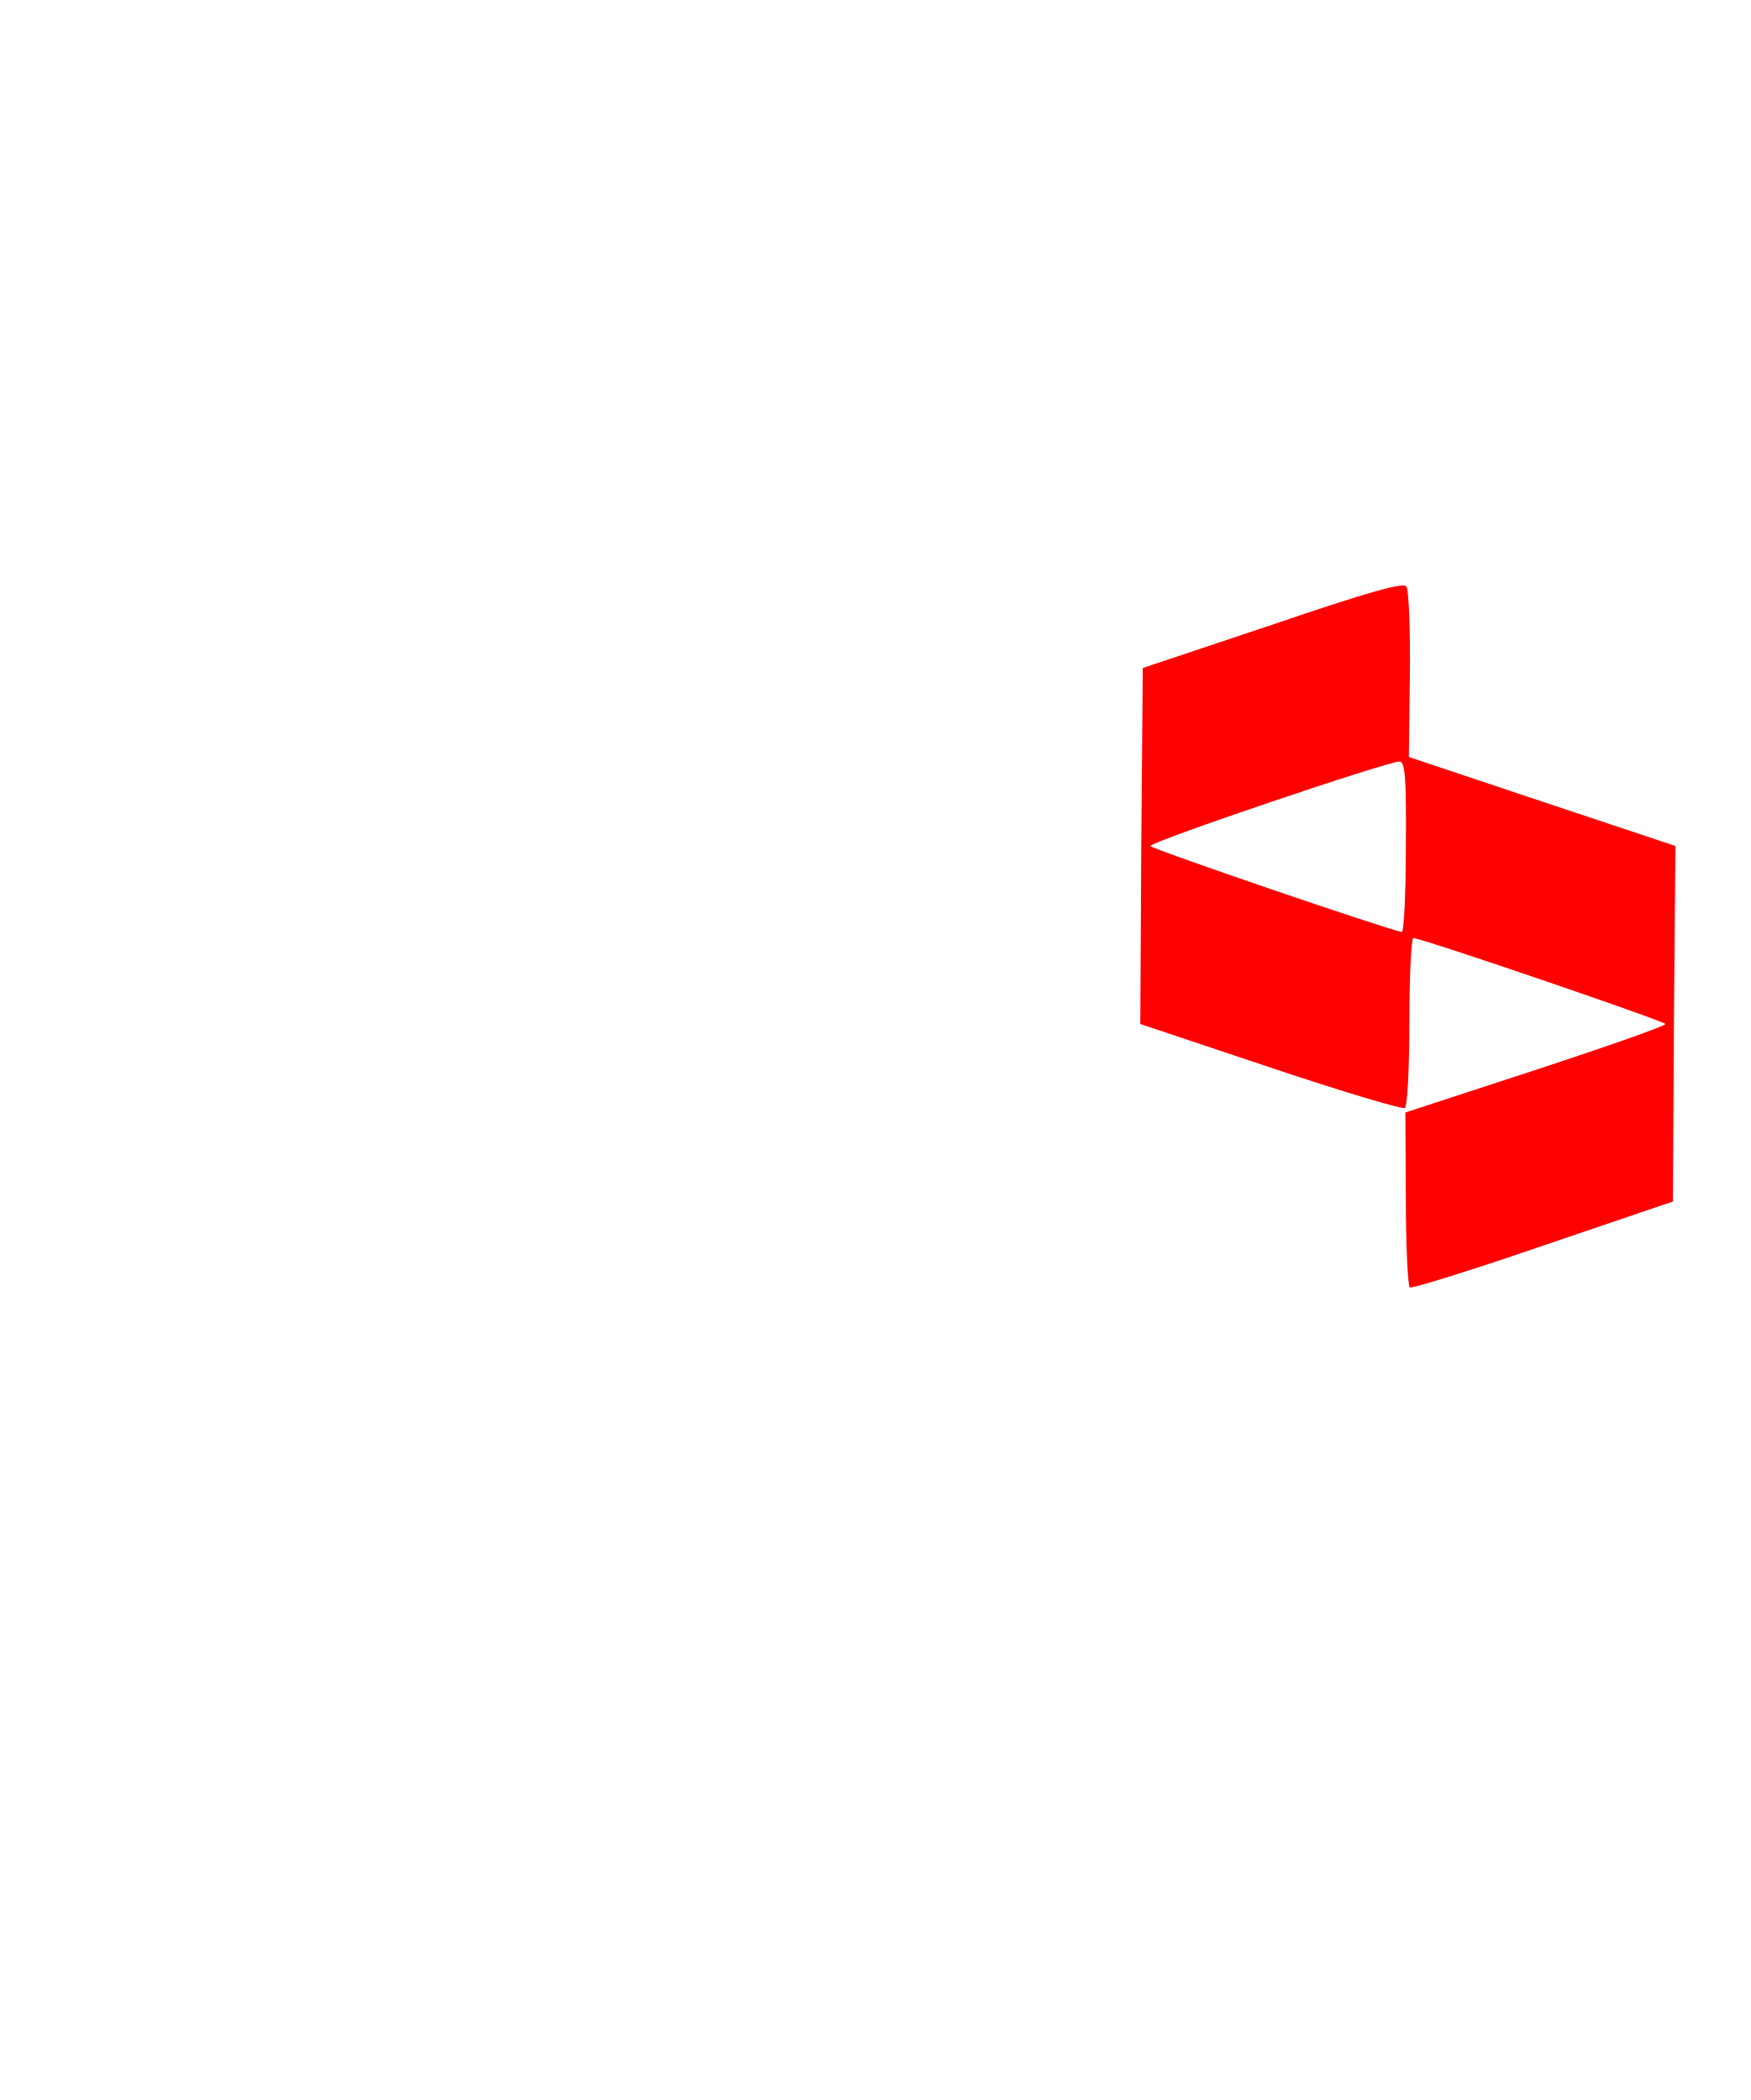
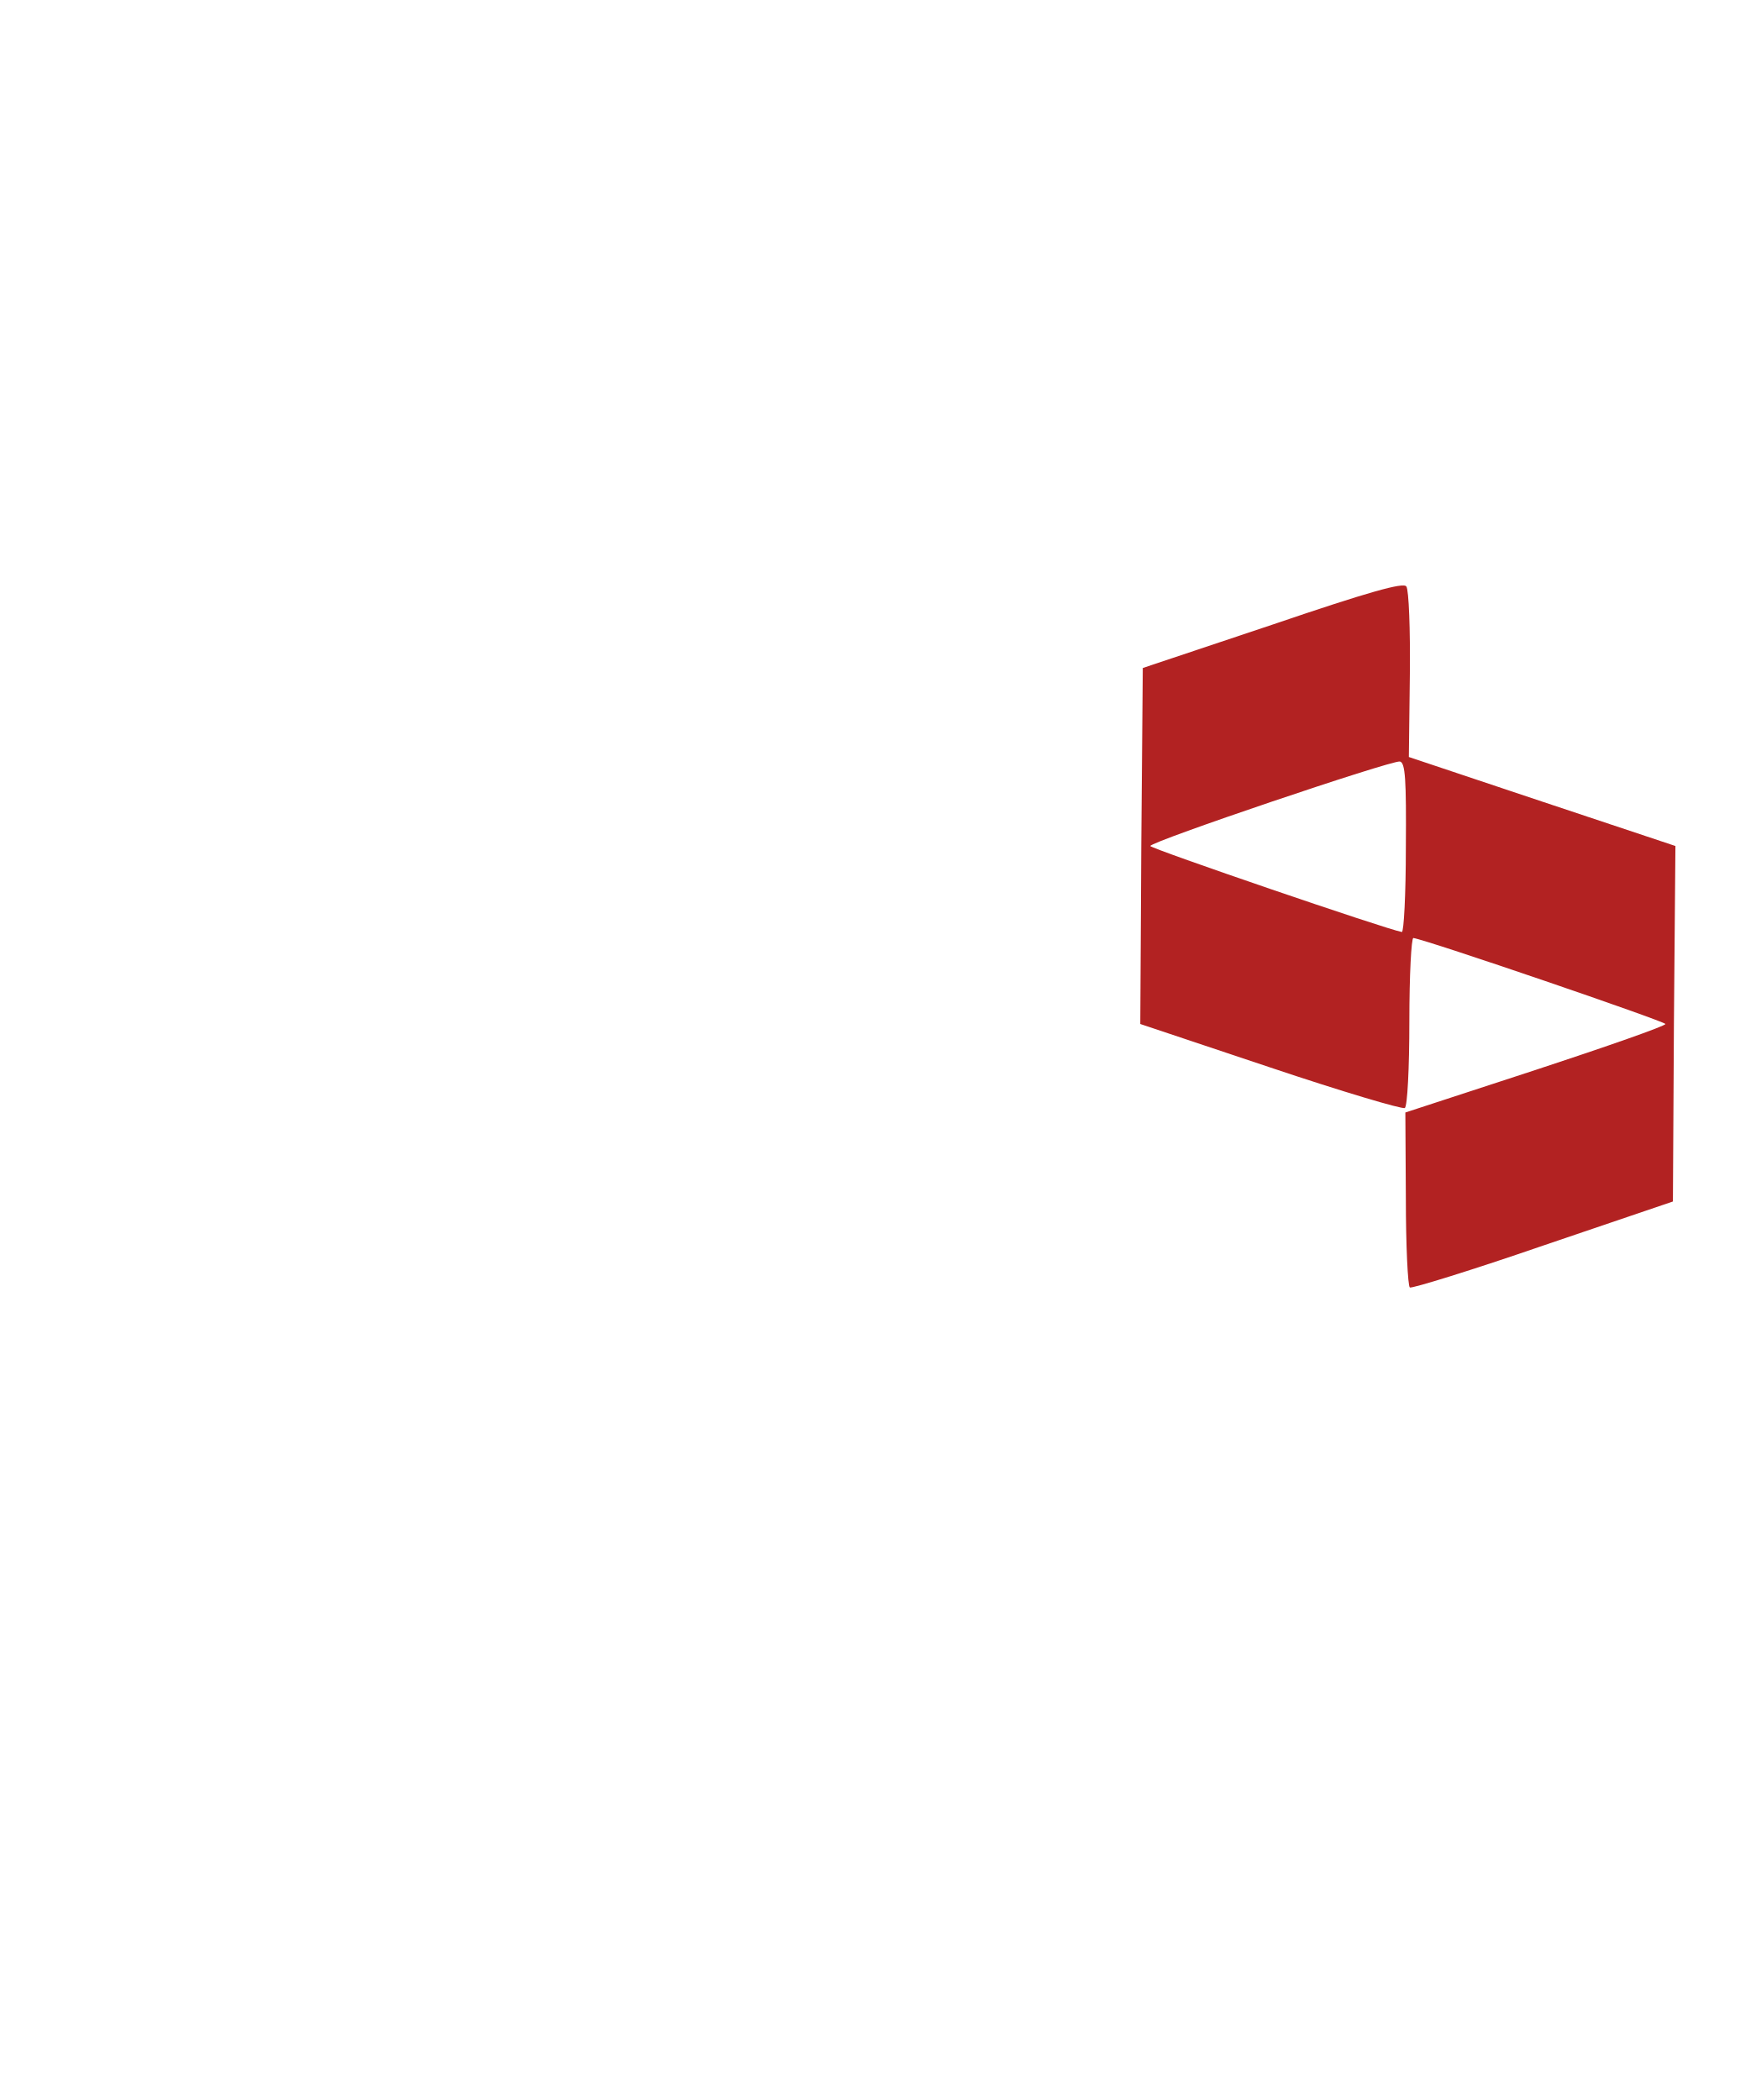
<svg xmlns="http://www.w3.org/2000/svg" version="1.0" viewBox="0 0 350 420" preserveAspectRatio="xMidYMid meet">
-   <g transform="translate(0,374) scale(0.1,-0.1)" fill="#FF0000" stroke="none">
+   <g transform="translate(0,374) scale(0.1,-0.1)" fill="#B22222" stroke="none">
    <path d="M2545 2491 l-260 -87 -3 -356 -2 -356 260 -87 c143 -48 264 -84 269 -81 5 4 9 78 9 174 0 92 4 166 8 166 28 -4 504 -167 504 -172 0 -4 -117 -45 -260 -92 l-260 -85 1 -172 c0 -95 4 -175 8 -178 5 -2 125 35 267 84 l259 88 2 356 3 355 -267 89 -266 89 2 165 c1 90 -2 169 -7 176 -5 9 -76 -11 -267 -76z m266 -446 c0 -93 -4 -169 -8 -169 -30 5 -503 167 -503 172 1 9 480 171 499 169 11 -2 13 -36 12 -172z" />
  </g>
</svg>
